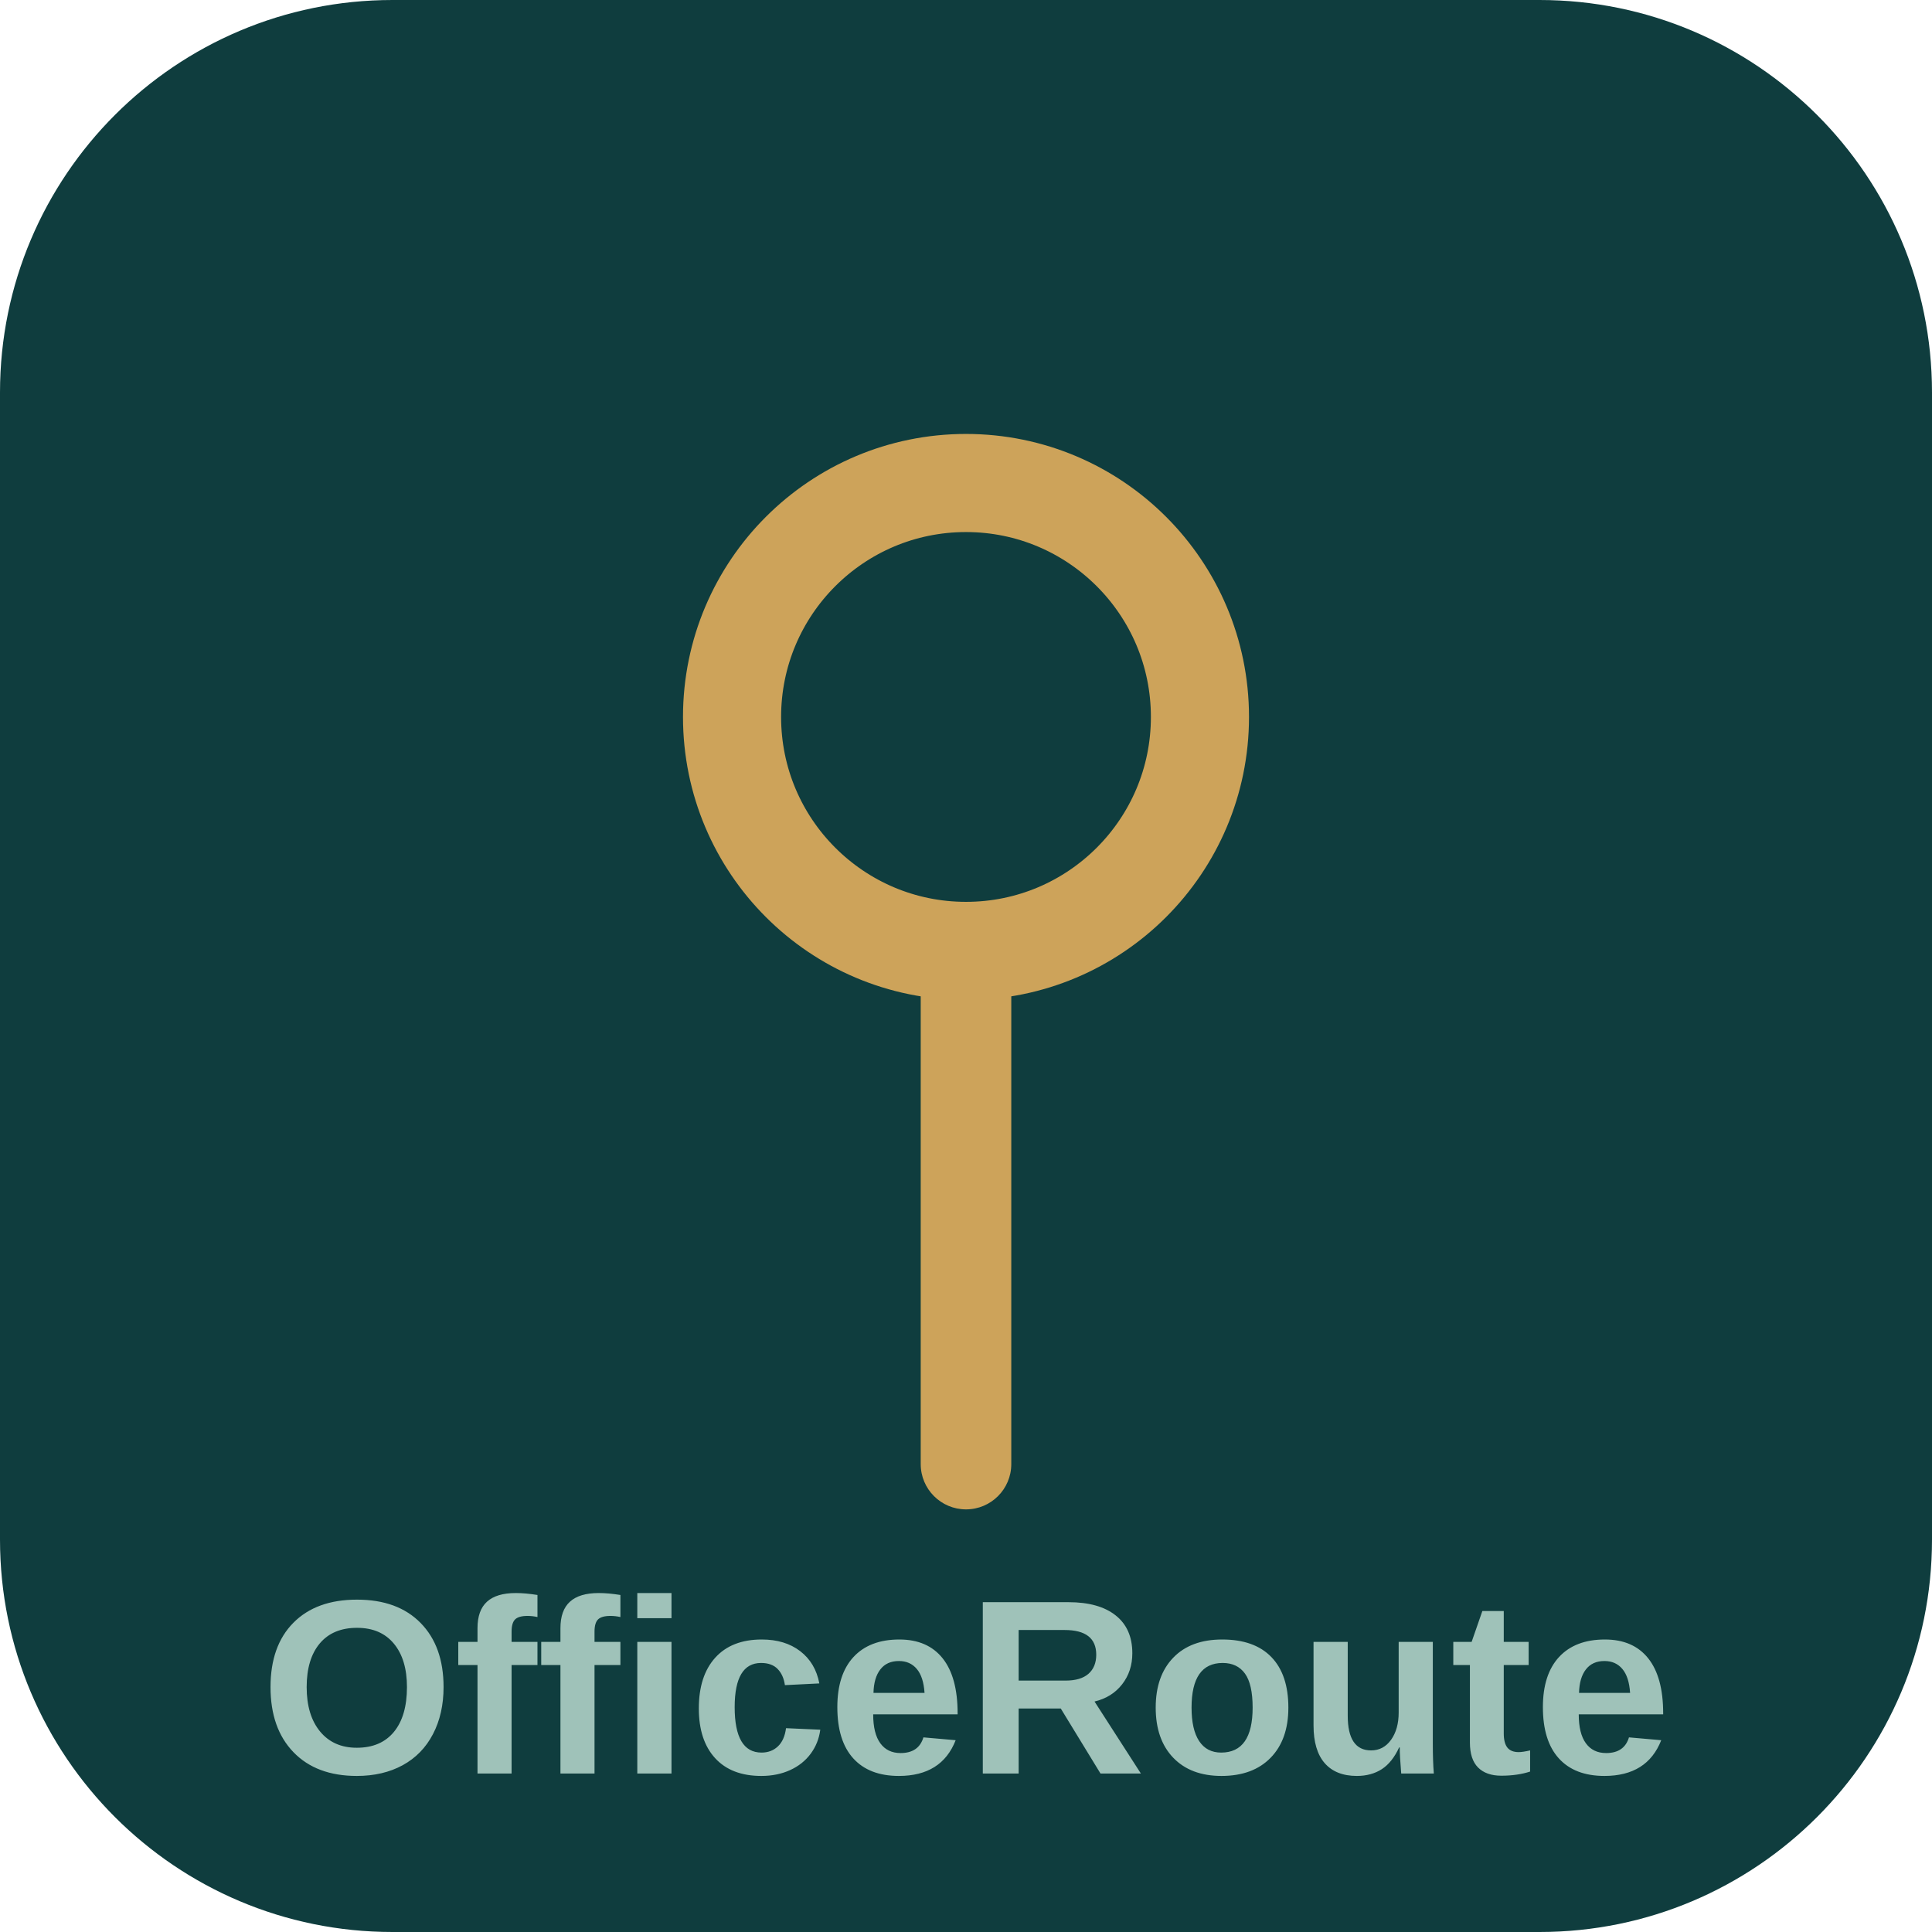
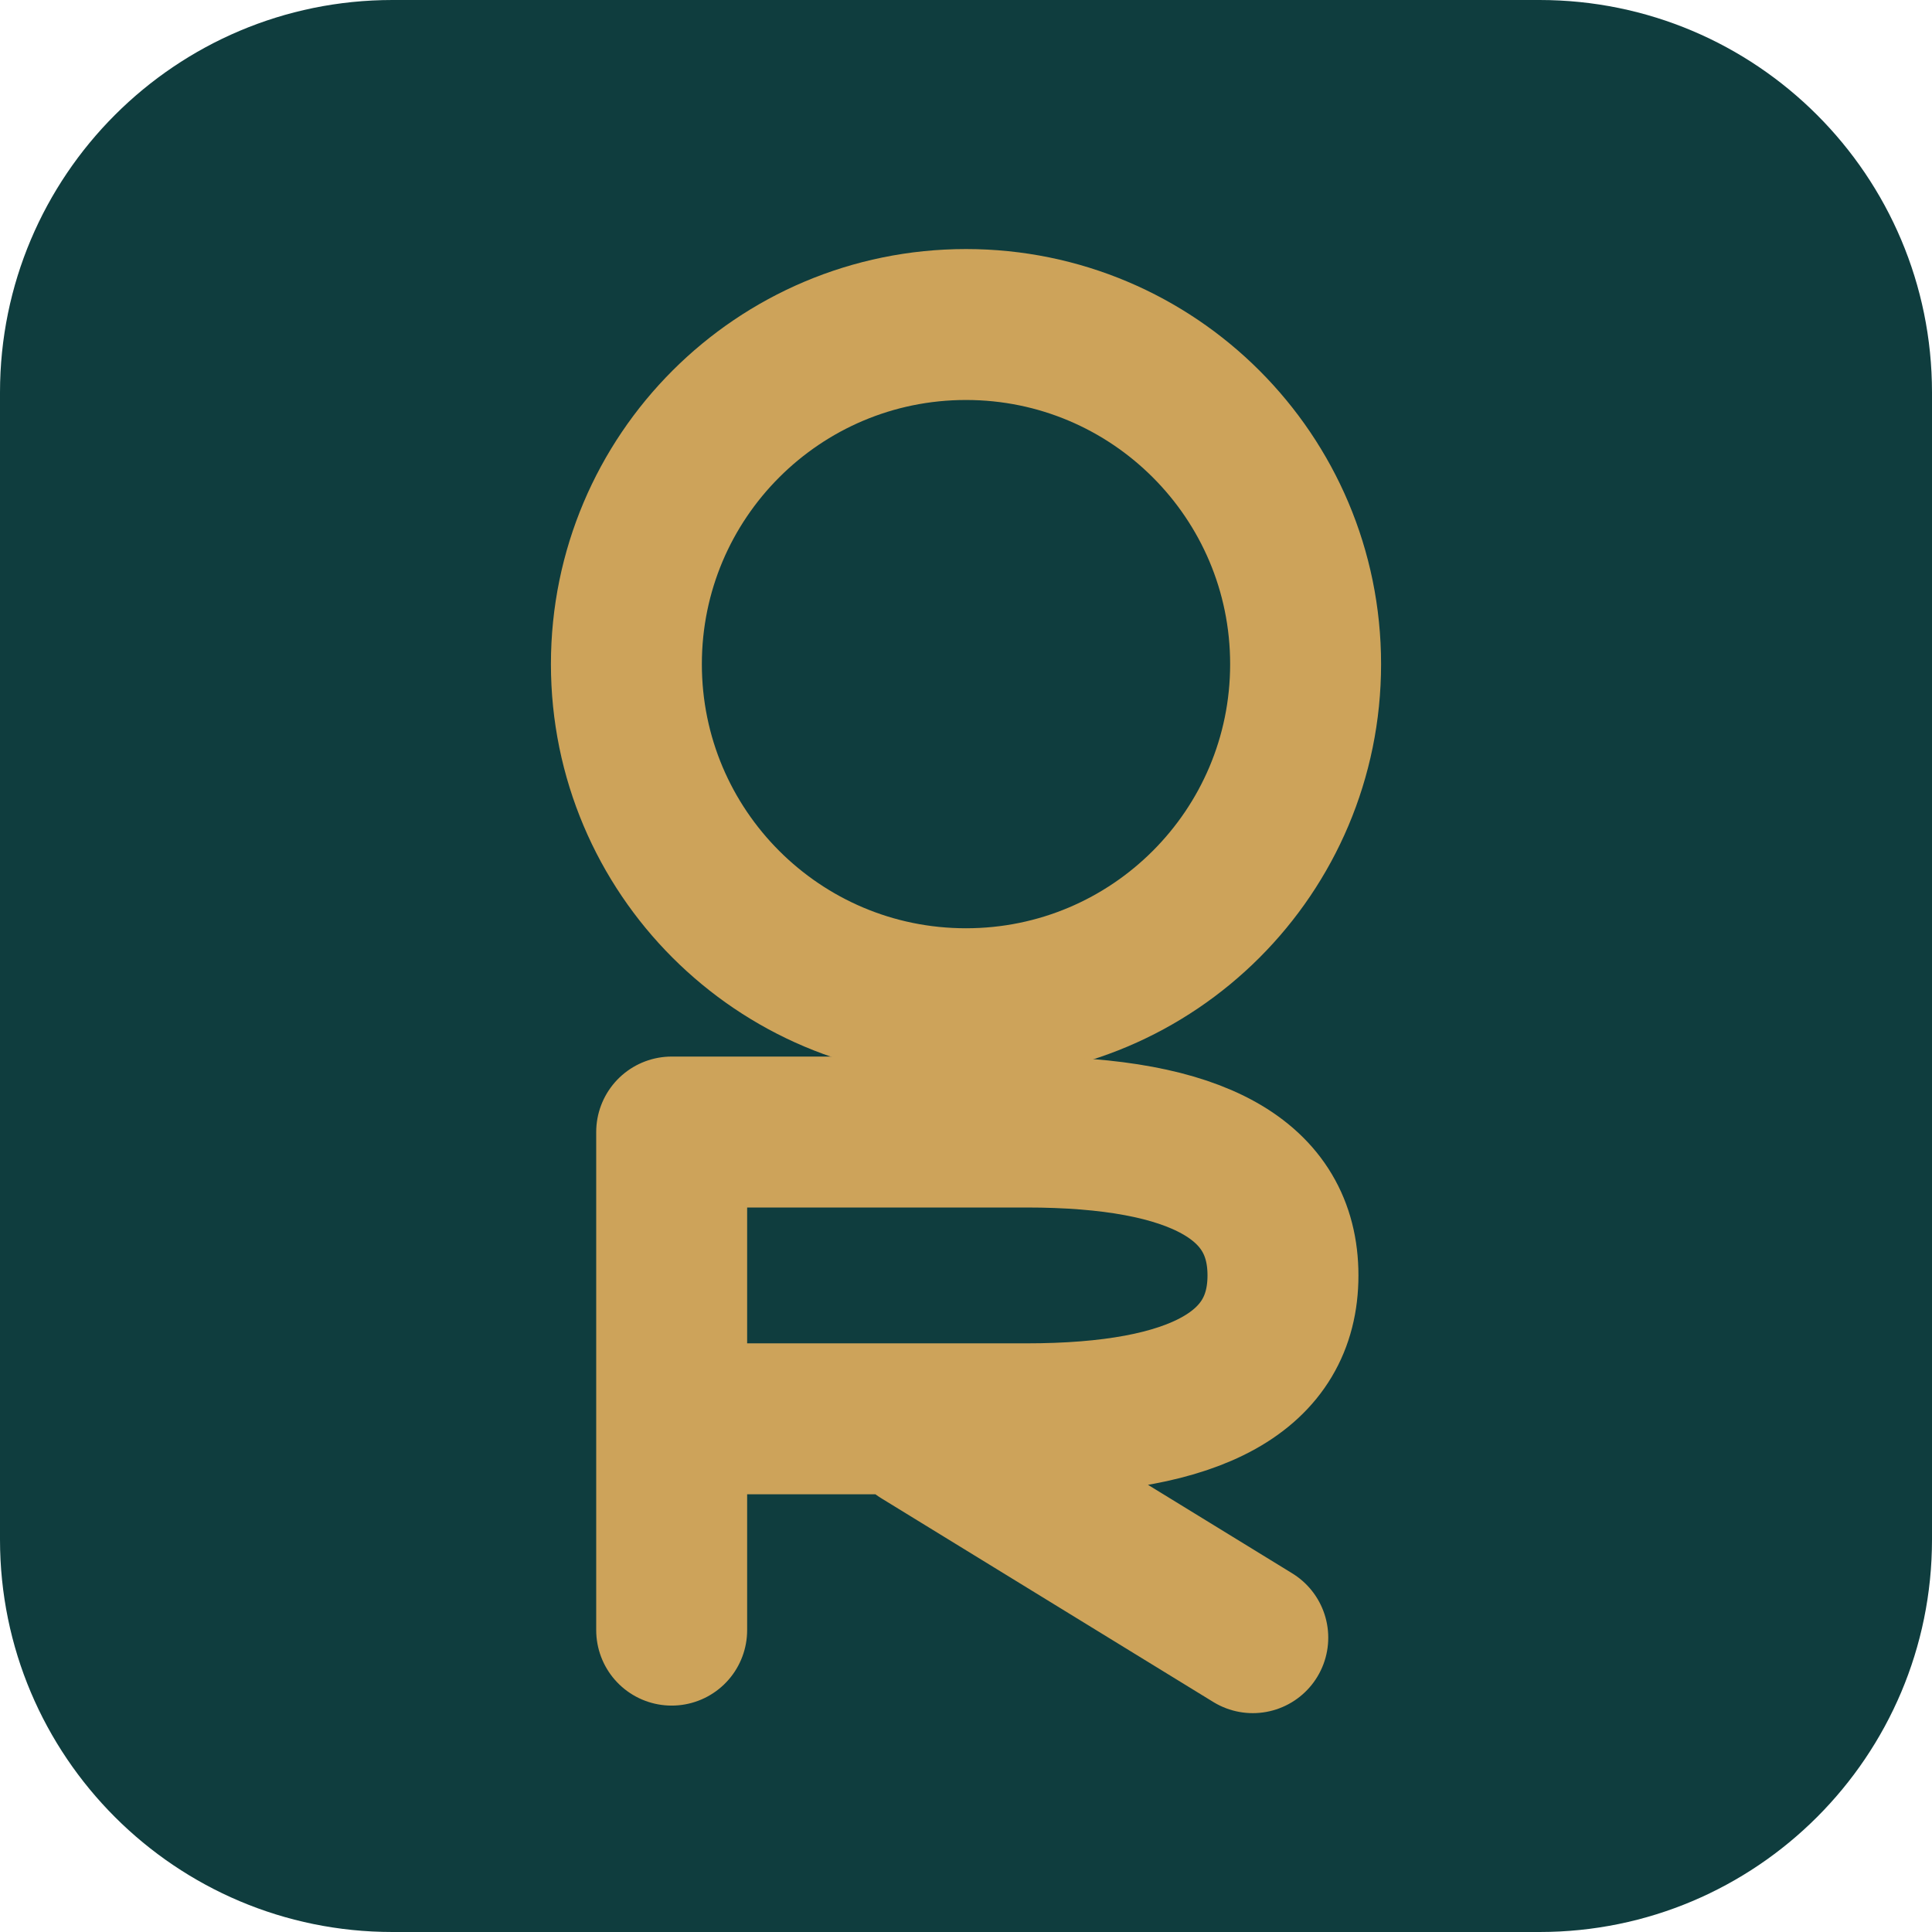
<svg xmlns="http://www.w3.org/2000/svg" viewBox="0 0 512 512">
  <rect width="512" height="512" rx="104" fill="#0f3d3e" />
-   <circle cx="256" cy="190" r="62" fill="none" stroke="#cda35a" stroke-width="26" />
-   <rect x="244" y="250" width="24" height="150" rx="12" fill="#cda35a" />
-   <text x="256" y="470" font-family="Arial, sans-serif" font-size="66" font-weight="700" text-anchor="middle" fill="#9fc2b9">OfficeRoute</text>
+   <circle cx="256" cy="176" r="90" fill="none" stroke="#cda35a" stroke-width="40" />
+   <path d="M178 432 L178 300 L272 300 Q340 300 340 338 Q340 376 272 376 L178 376 M244 380 L332 434" fill="none" stroke="#cda35a" stroke-width="40" stroke-linecap="round" stroke-linejoin="round" />
</svg>
